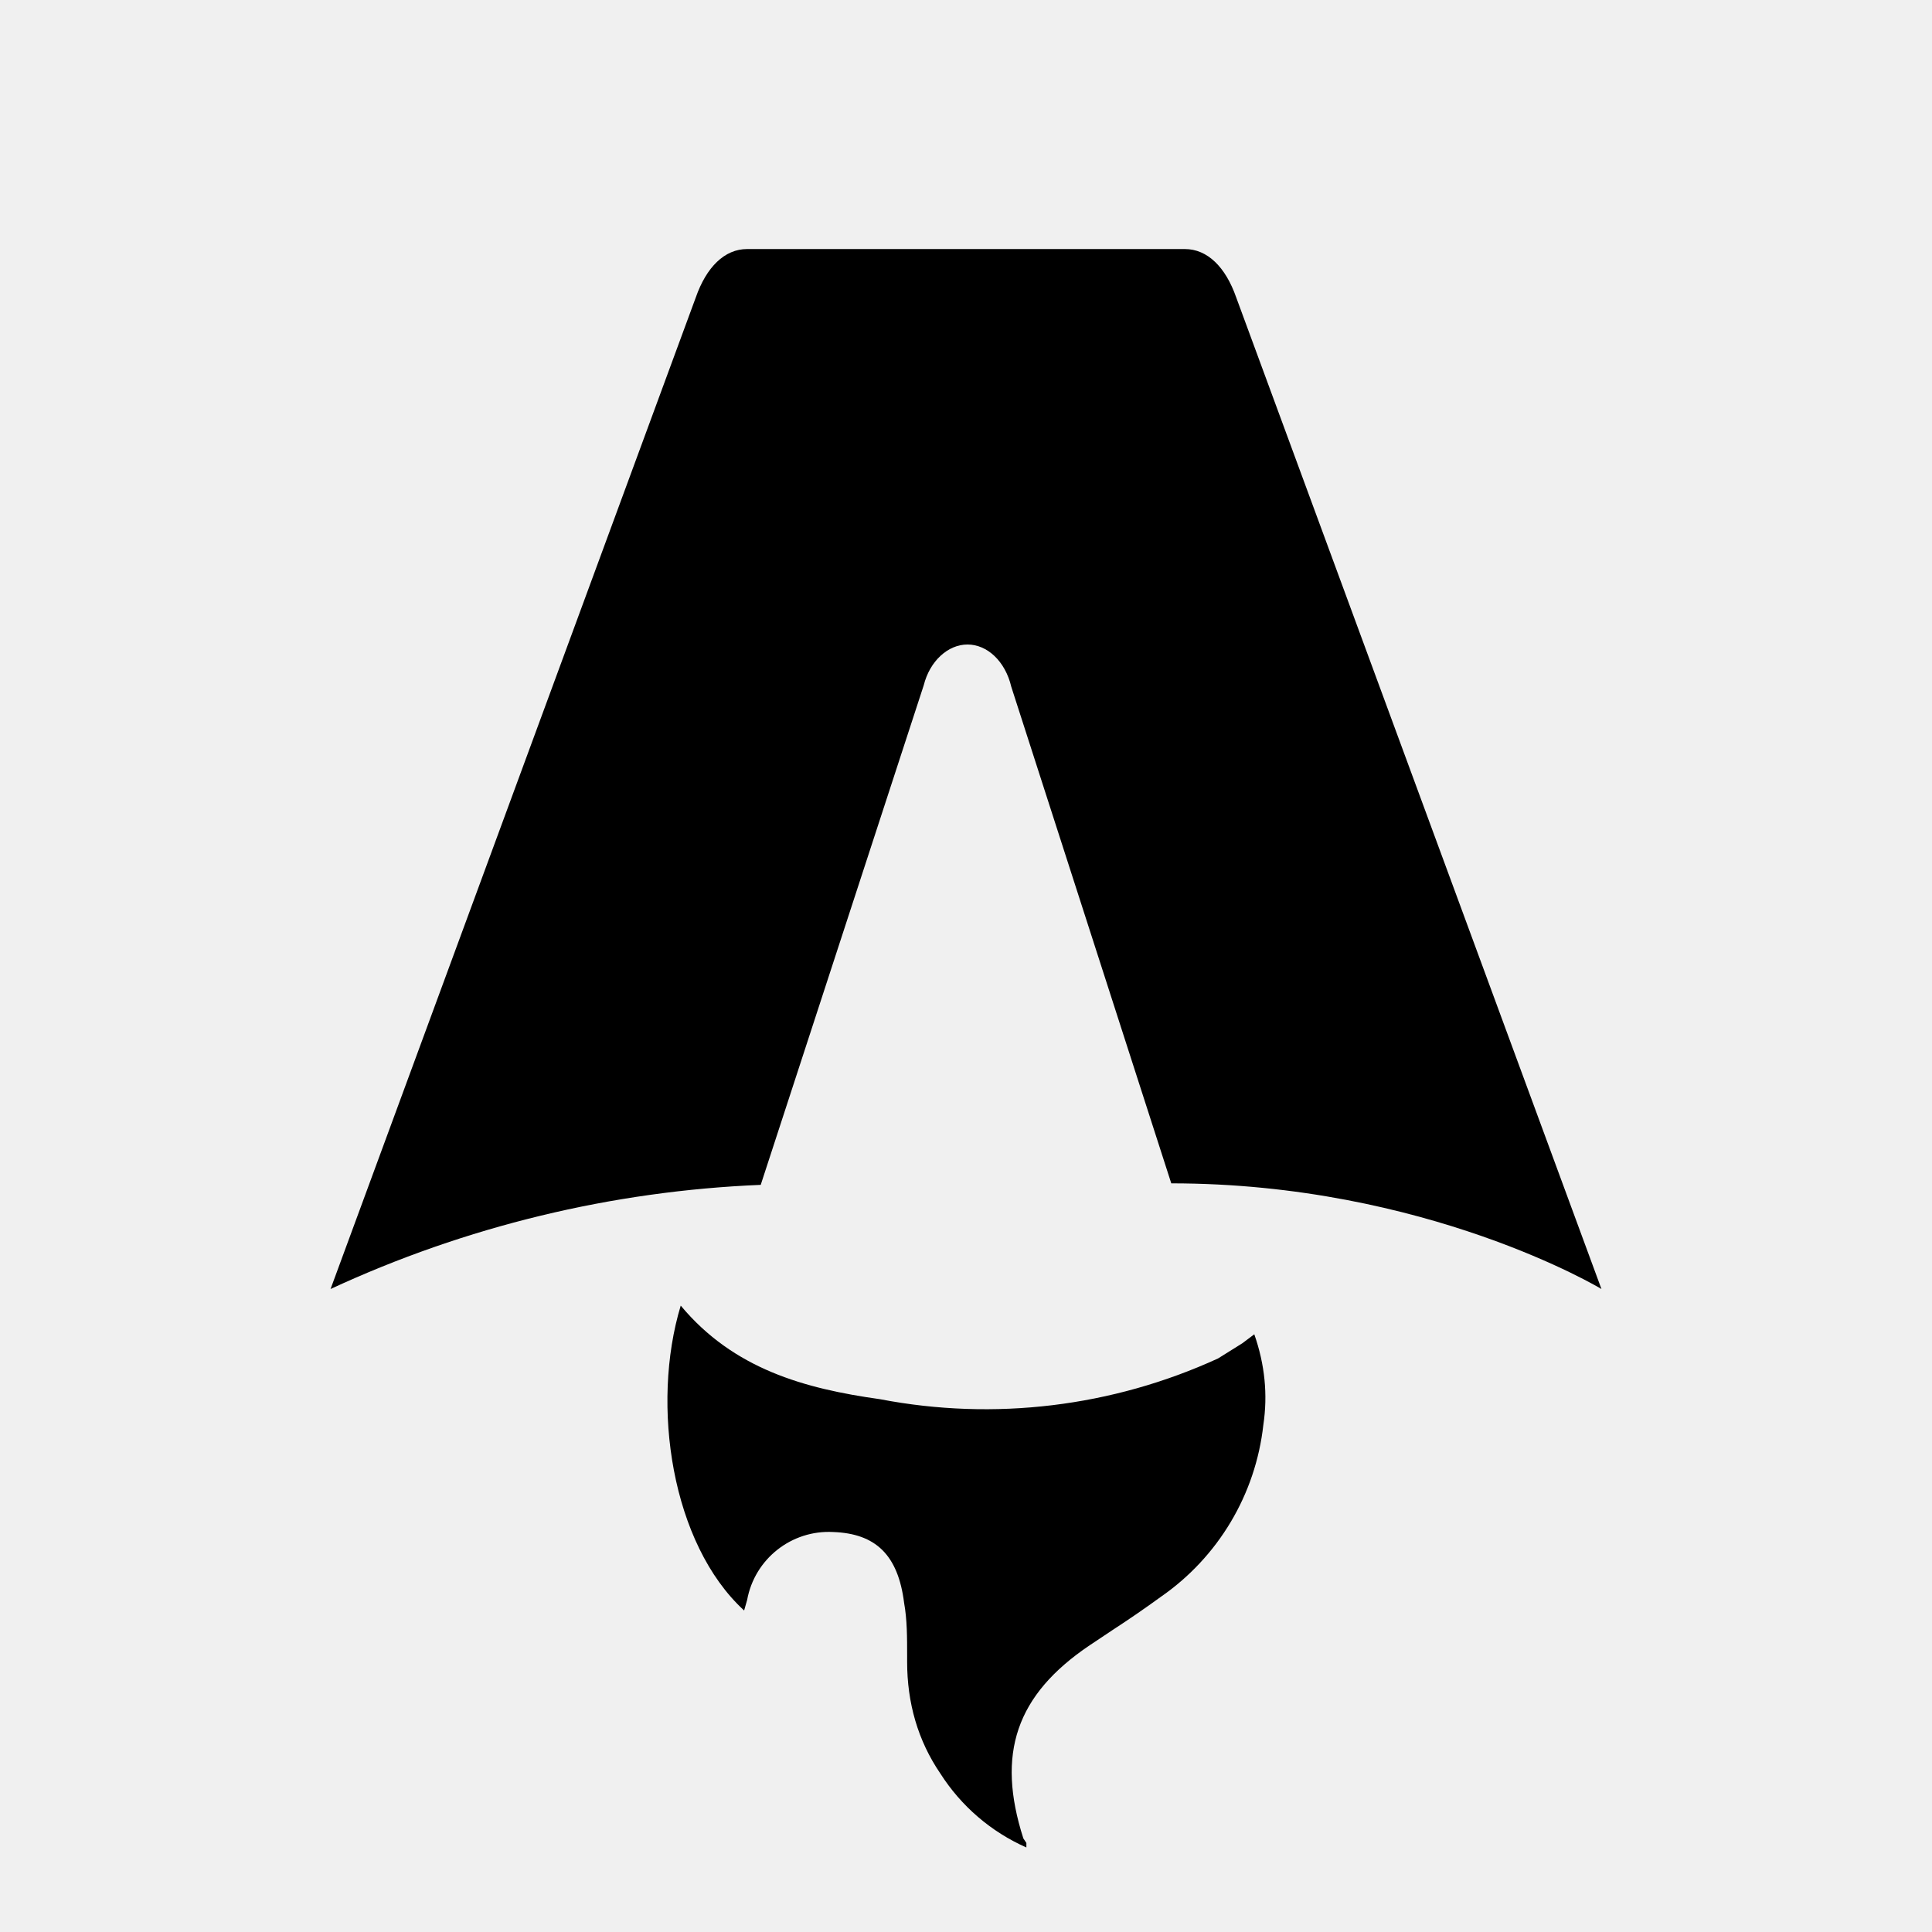
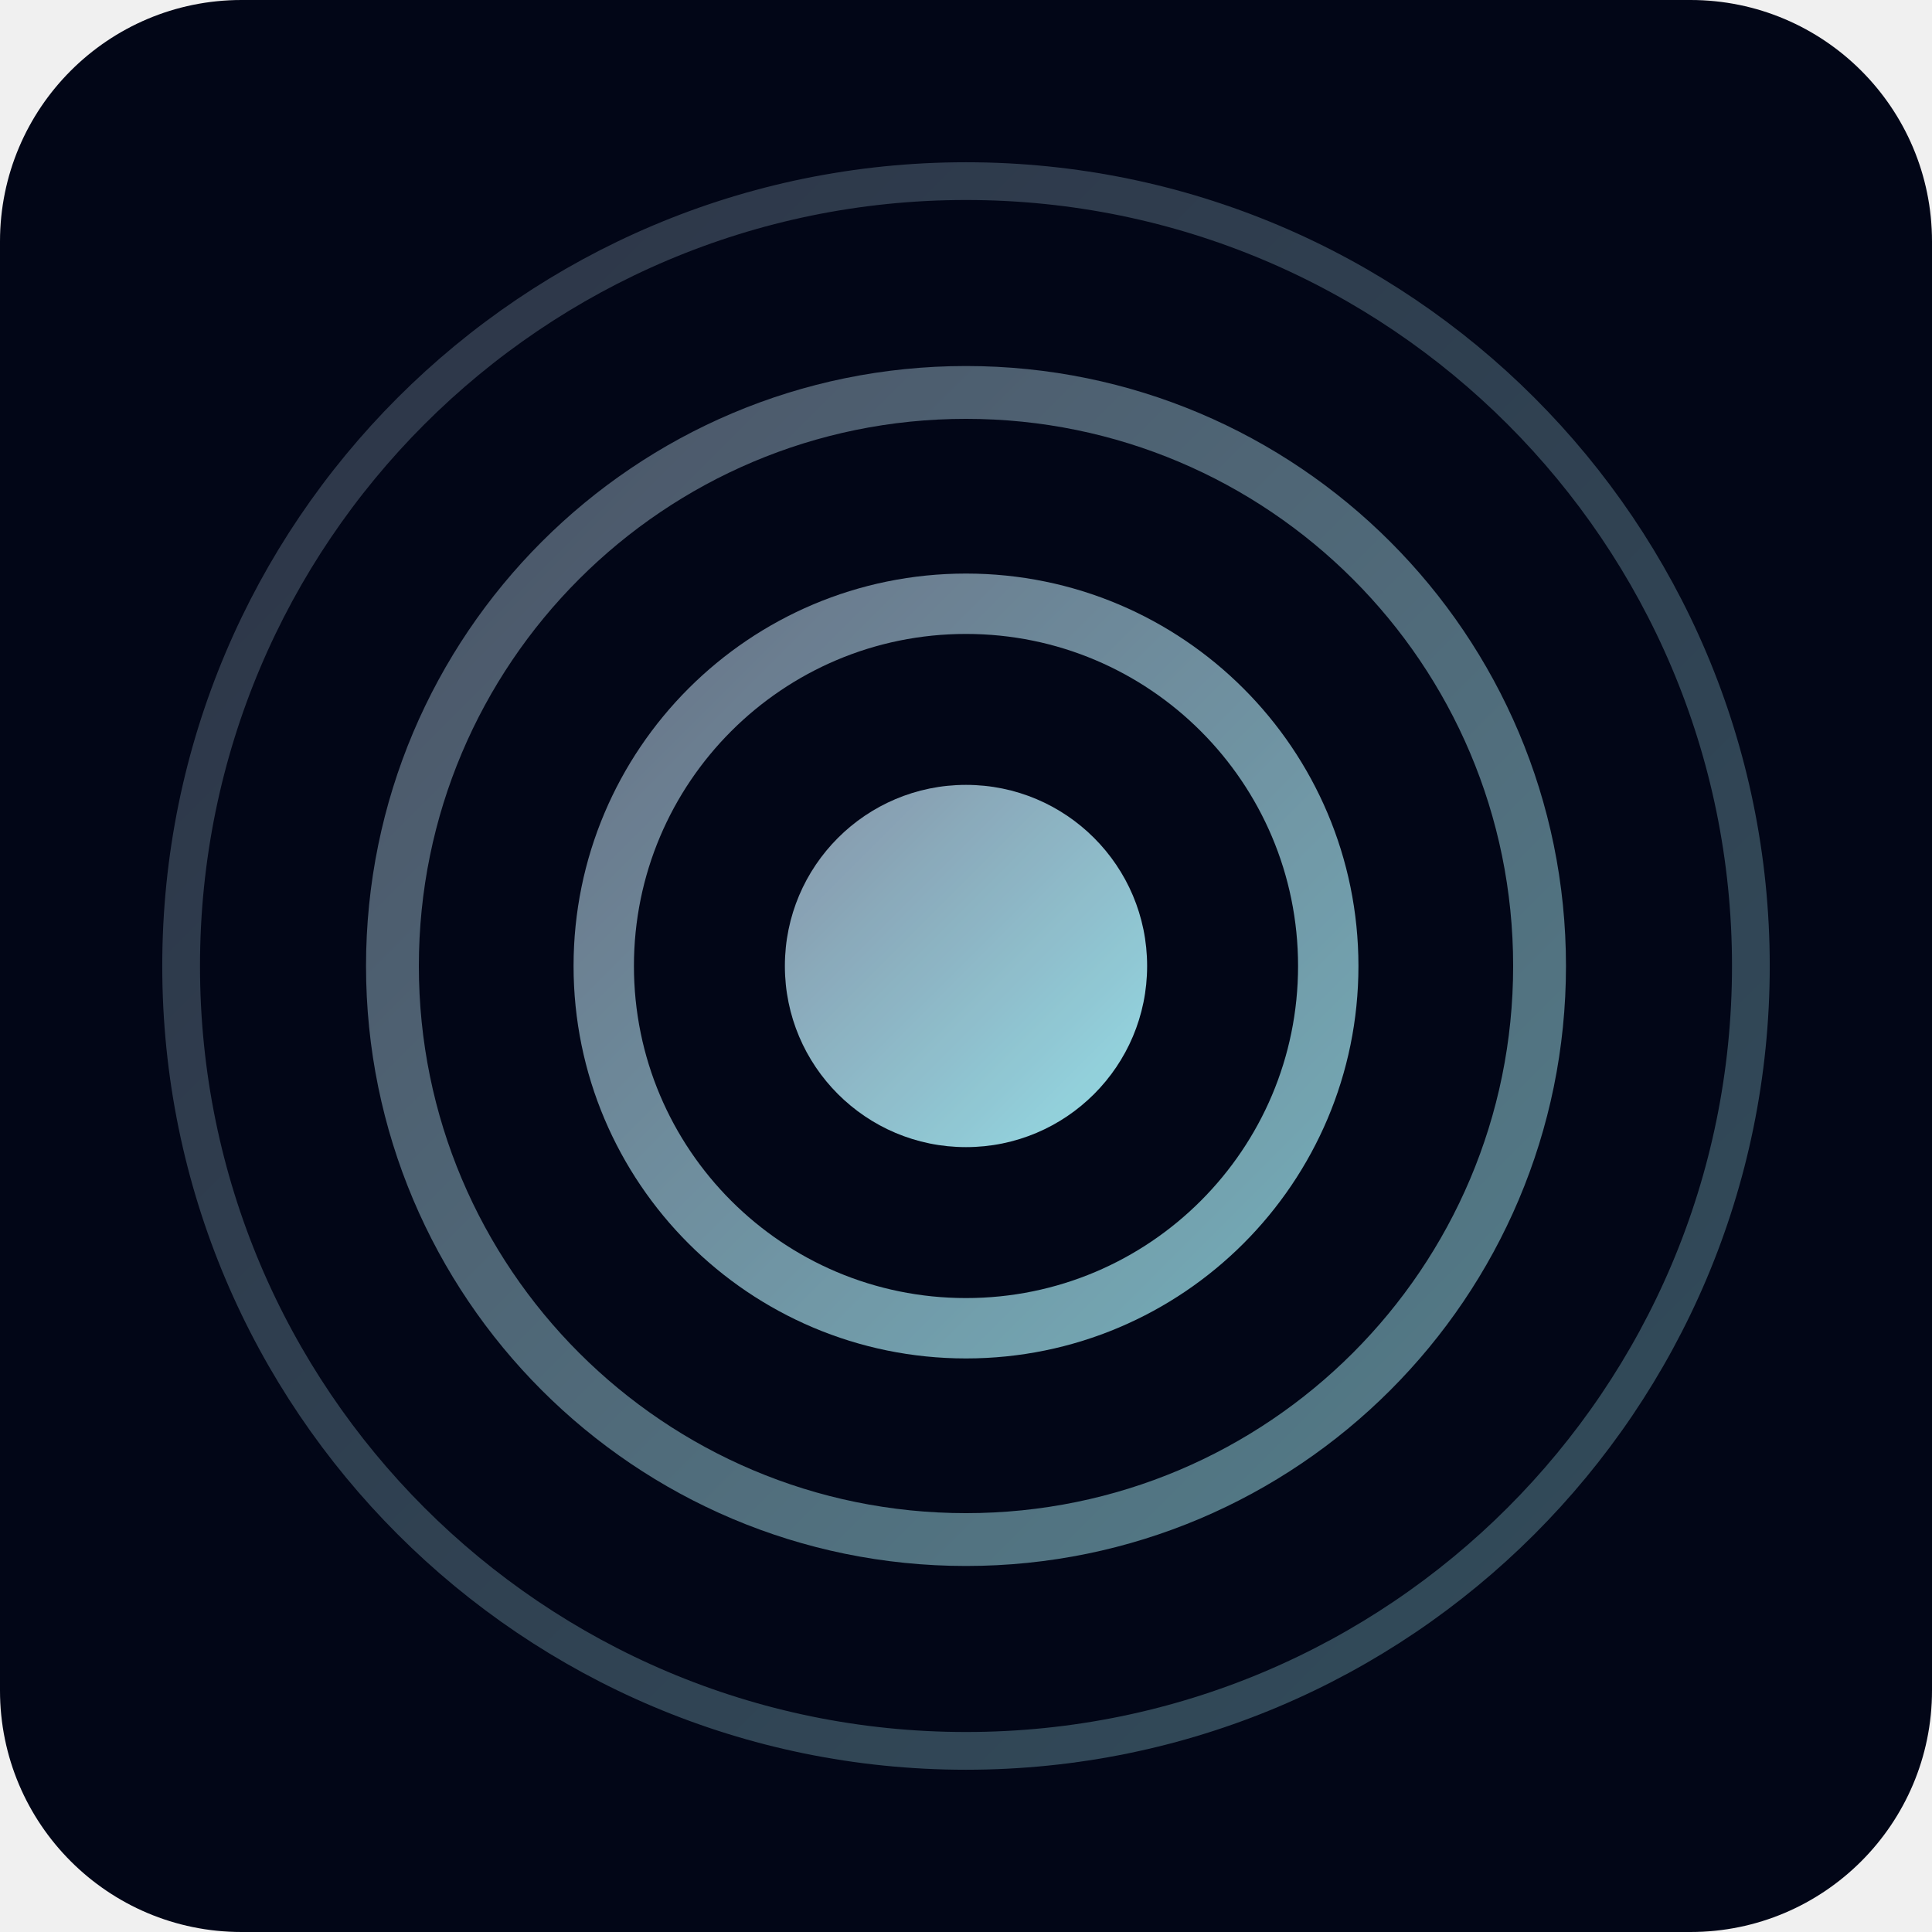
- <svg xmlns="http://www.w3.org/2000/svg" fill="none" viewBox="0 0 128 128">
-   <path d="M50.4 78.5a75.1 75.1 0 0 0-28.5 6.9l24.2-65.7c.7-2 1.9-3.2 3.4-3.2h29c1.5 0 2.7 1.2 3.4 3.2l24.2 65.7s-11.6-7-28.5-7L67 45.5c-.4-1.7-1.6-2.8-2.9-2.8-1.3 0-2.5 1.1-2.9 2.7L50.4 78.5Zm-1.1 28.2Zm-4.2-20.2c-2 6.6-.6 15.8 4.2 20.2a17.5 17.5 0 0 1 .2-.7 5.5 5.5 0 0 1 5.7-4.5c2.8.1 4.3 1.5 4.7 4.7.2 1.1.2 2.3.2 3.5v.4c0 2.7.7 5.2 2.2 7.4a13 13 0 0 0 5.7 4.9v-.3l-.2-.3c-1.8-5.6-.5-9.5 4.4-12.8l1.5-1a73 73 0 0 0 3.2-2.2 16 16 0 0 0 6.8-11.4c.3-2 .1-4-.6-6l-.8.6-1.6 1a37 37 0 0 1-22.4 2.7c-5-.7-9.7-2-13.2-6.2Z" />
-   <style>
-         path { fill: #000; }
-         @media (prefers-color-scheme: dark) {
-             path { fill: #FFF; }
-         }
-     </style>
+ <svg xmlns="http://www.w3.org/2000/svg" viewBox="0 0 128 128">
+   <defs>
+     <linearGradient id="favicon-gradient" x1="0%" y1="0%" x2="100%" y2="100%">
+       <stop offset="0%" style="stop-color:rgb(148, 163, 184);stop-opacity:1" />
+       <stop offset="100%" style="stop-color:rgb(165, 243, 252);stop-opacity:1" />
+     </linearGradient>
+   </defs>
+   <rect width="128" height="128" fill="rgb(2, 6, 23)" rx="16" />
+   <circle cx="64" cy="64" r="52" stroke="url(#favicon-gradient)" stroke-width="2.5" fill="none" opacity="0.3" />
+   <circle cx="64" cy="64" r="38" stroke="url(#favicon-gradient)" stroke-width="3.5" fill="none" opacity="0.5" />
+   <circle cx="64" cy="64" r="24" stroke="url(#favicon-gradient)" stroke-width="4" fill="none" opacity="0.7" />
+   <circle cx="64" cy="64" r="12" fill="url(#favicon-gradient)" opacity="0.9" />
</svg>
